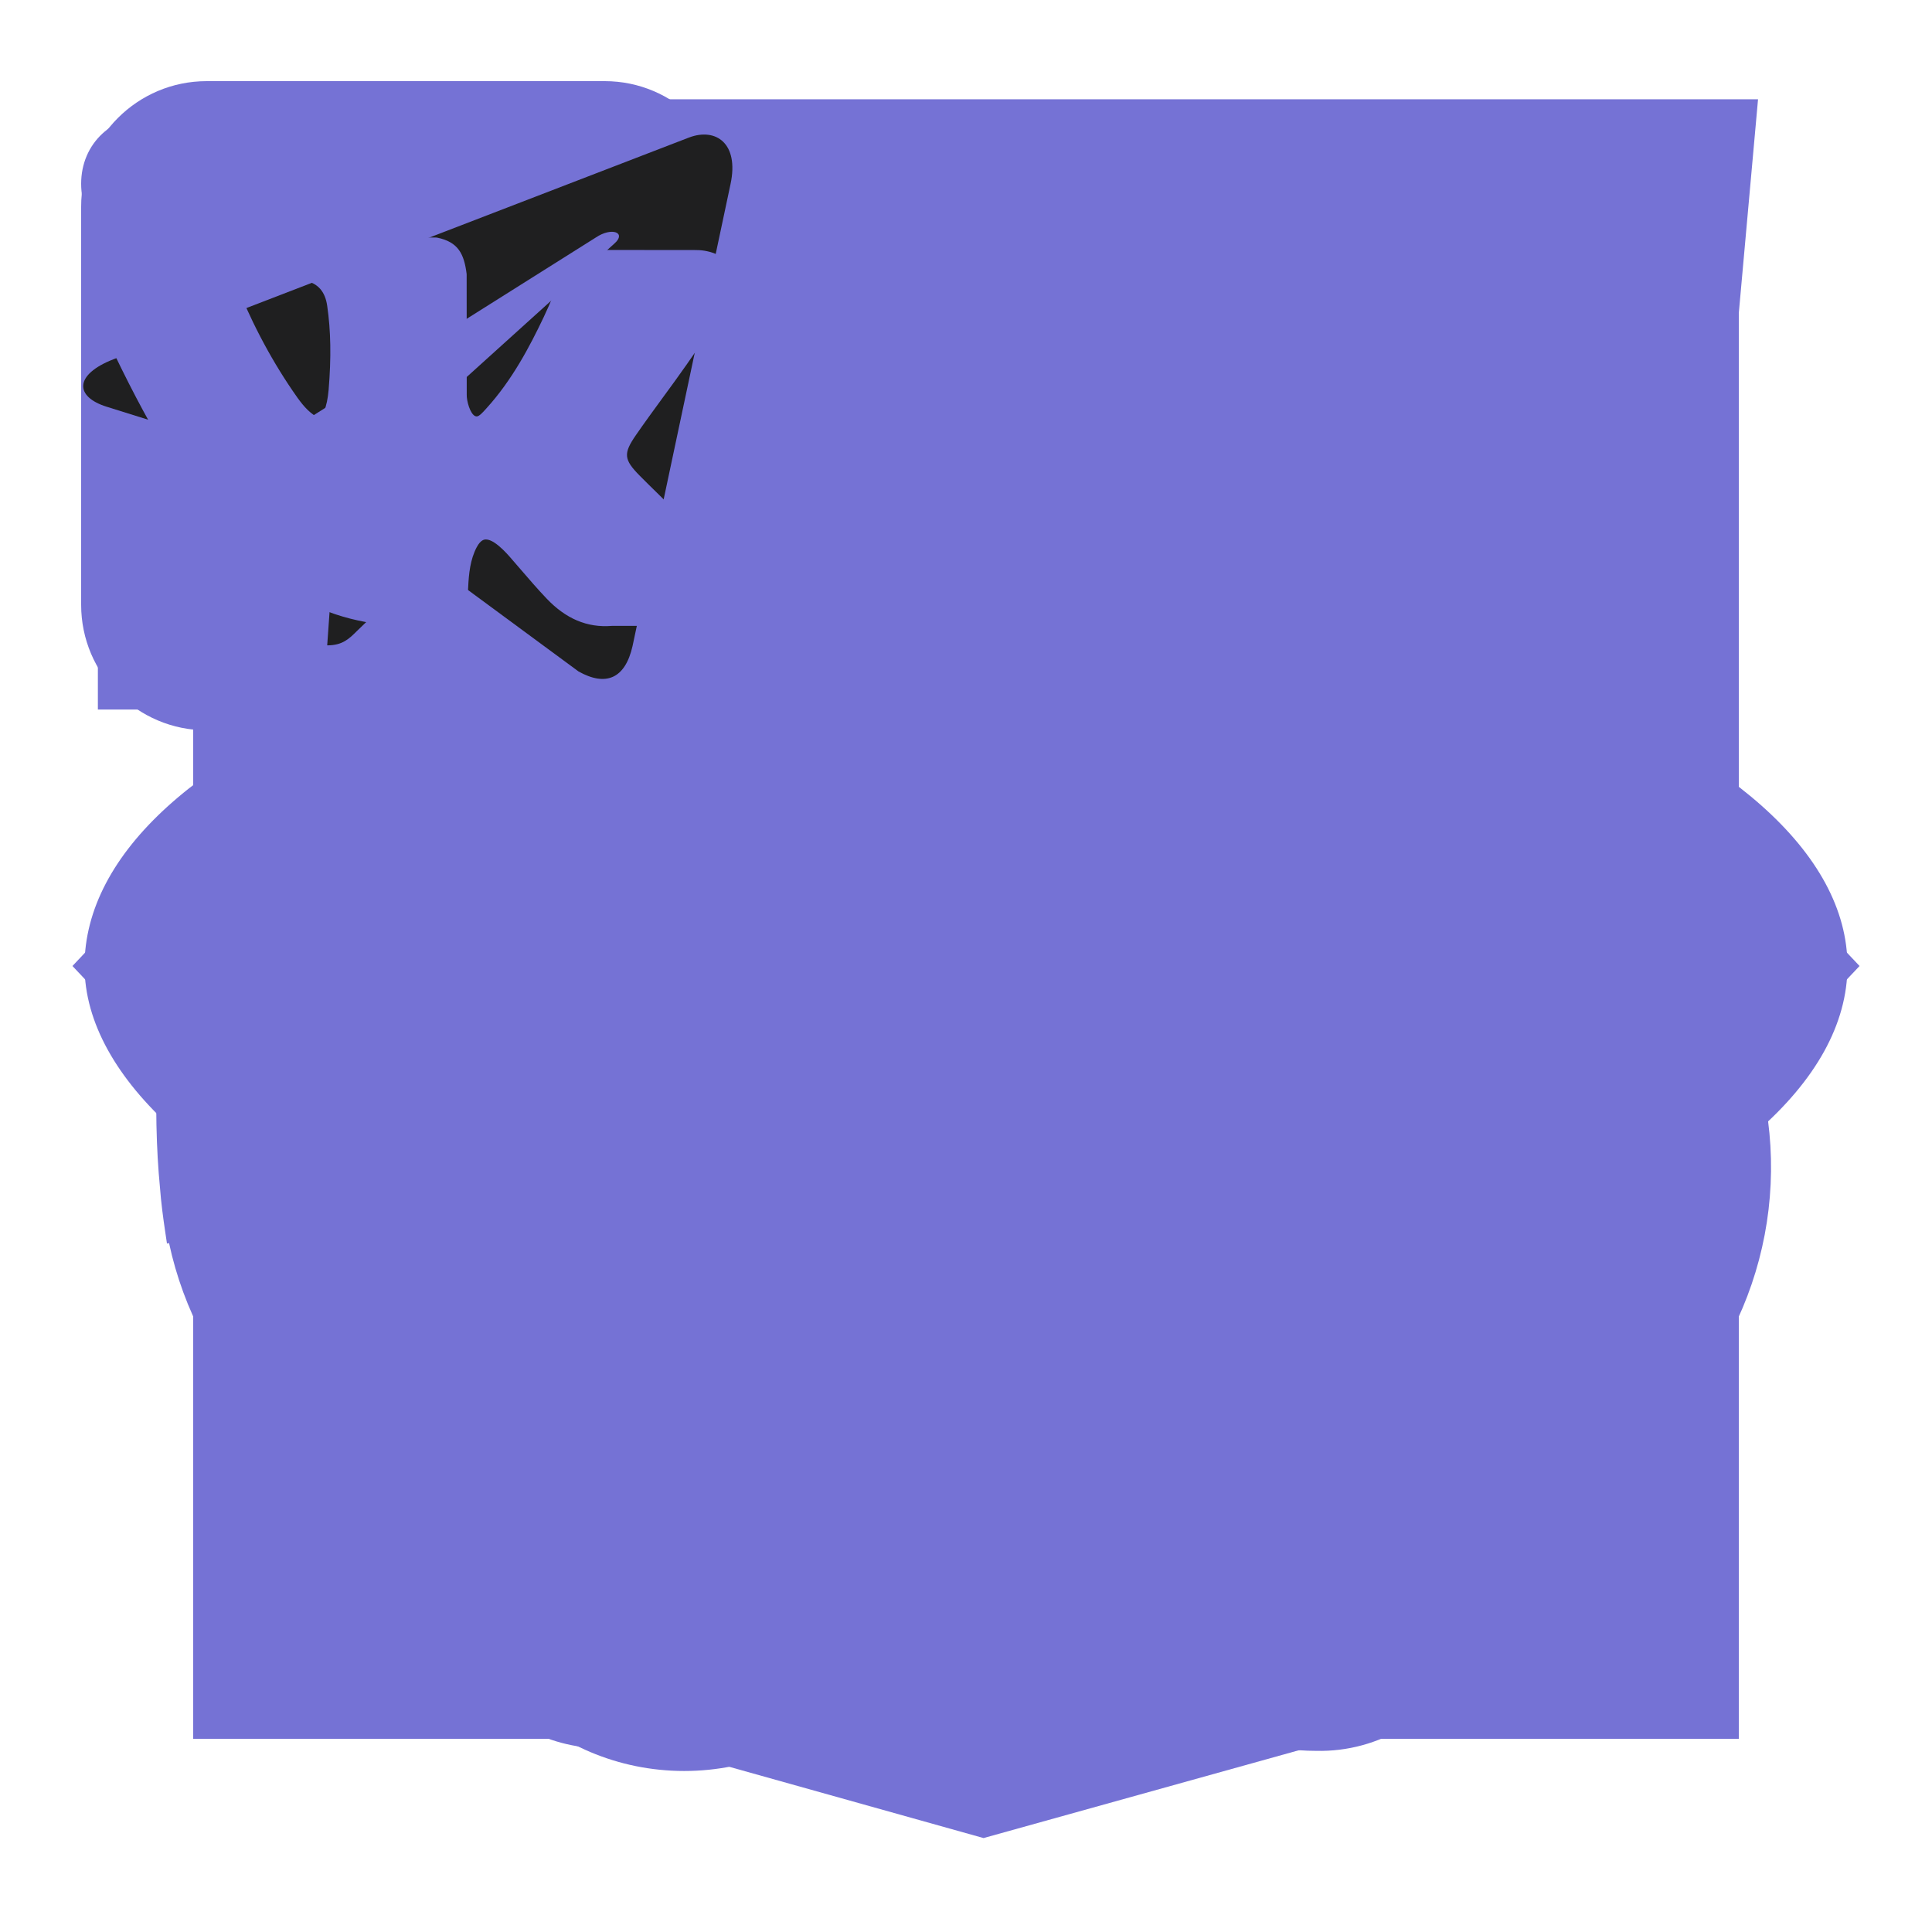
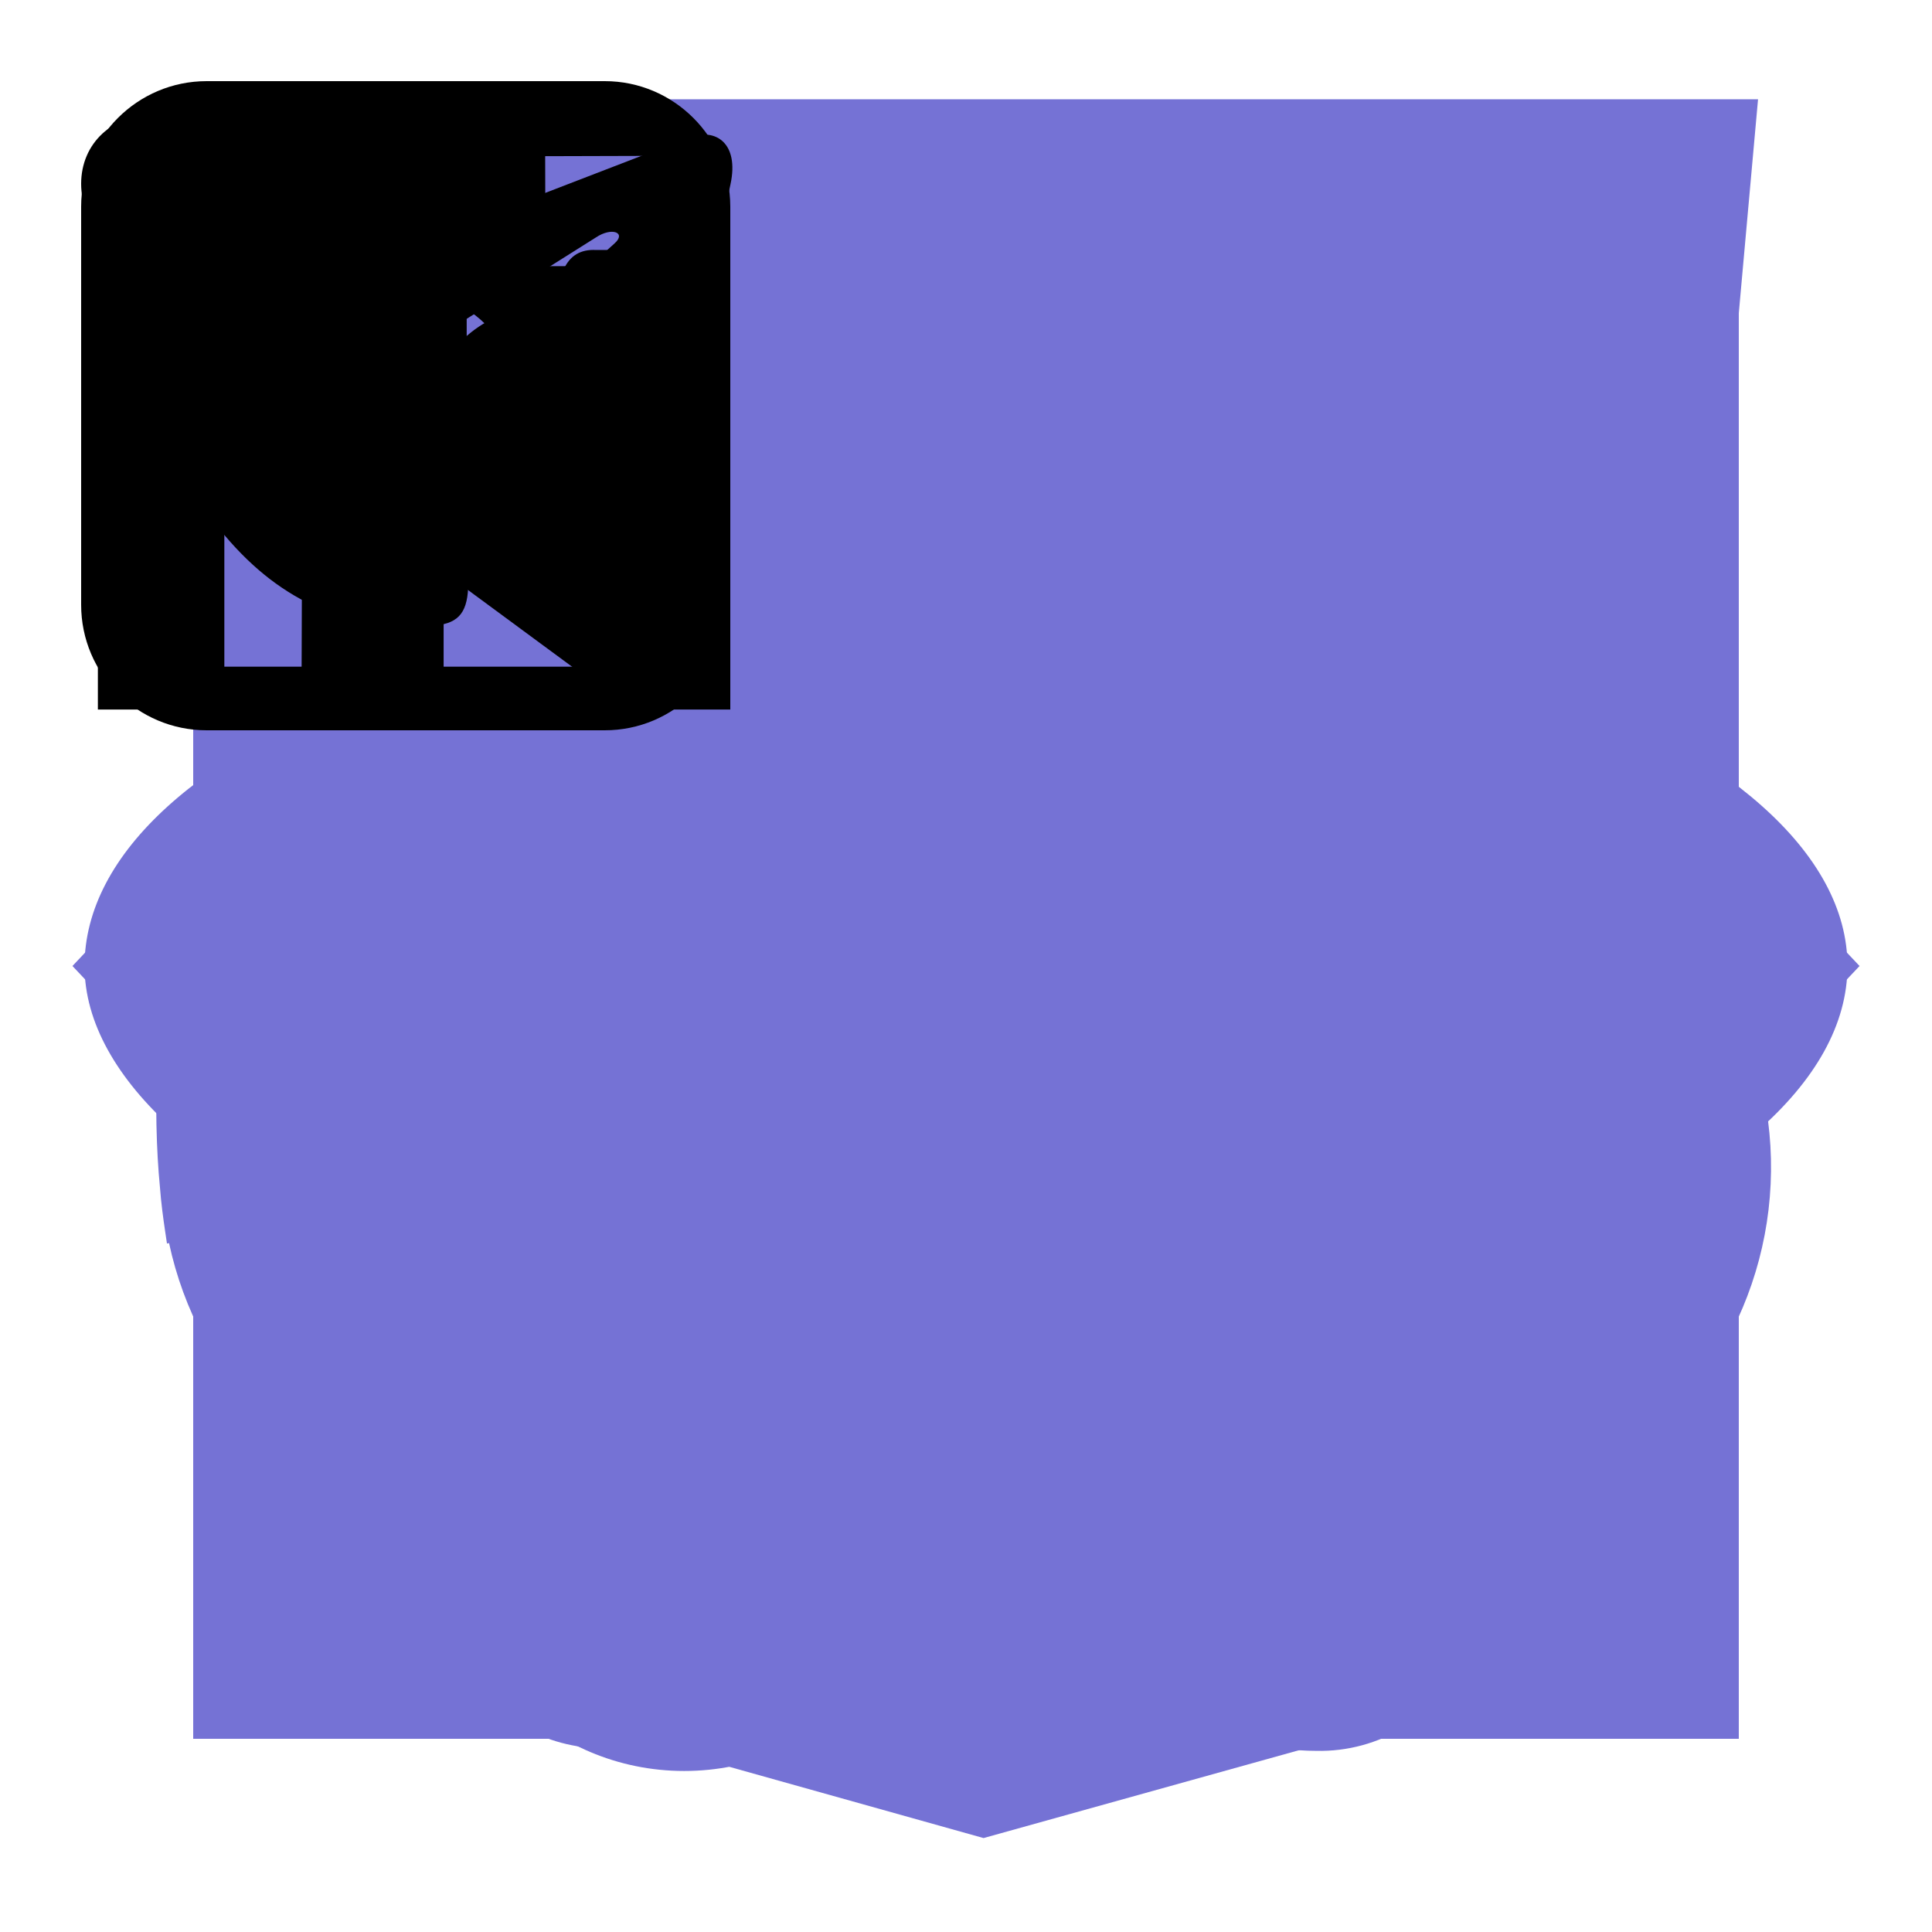
<svg xmlns="http://www.w3.org/2000/svg" width="50" height="50" viewBox="0 0 50 50" fill="none">
  <g id="code">
    <path fill-rule="evenodd" clip-rule="evenodd" d="M18.312 42.065L27.262 6.688L31.438 7.872L22.488 43.312L18.312 42.065Z" fill="#7572D5" />
    <path fill-rule="evenodd" clip-rule="evenodd" d="M13.502 12.688L16.562 15.928L7.995 25L16.562 34.072L13.502 37.312L1.875 25L13.502 12.688Z" fill="#7572D5" />
    <path fill-rule="evenodd" clip-rule="evenodd" d="M36.498 12.688L33.438 15.928L42.005 25L33.438 34.072L36.498 37.312L48.125 25L36.498 12.688Z" fill="#7572D5" />
  </g>
  <g id="css">
    <path d="M38.051 10.844L12.946 10.838L13.351 15.755L32.638 15.758L32.152 20.85H19.503L19.961 25.674H31.736L31.039 32.281L25.497 33.789L19.866 32.27L19.508 28.313H14.536L15.088 35.541L25.497 38.734L35.731 35.865L38.049 10.845L38.051 10.844ZM5.498 2.569H45.498L41.86 43L25.454 47.569L9.14 42.997L5.498 2.569Z" fill="#7572D5" />
  </g>
  <g id="figma">
    <path d="M17.708 4.167C14.257 4.167 11.458 6.965 11.458 10.417C11.458 13.868 14.257 16.667 17.708 16.667H32.292C35.743 16.667 38.542 13.868 38.542 10.417C38.542 6.965 35.743 4.167 32.292 4.167H17.708Z" fill="#7572D5" />
    <path d="M32.292 18.75C28.84 18.75 26.042 21.548 26.042 25C26.042 28.452 28.84 31.25 32.292 31.25C35.744 31.25 38.542 28.452 38.542 25C38.542 21.548 35.744 18.75 32.292 18.75Z" fill="#7572D5" />
    <path d="M11.458 25C11.458 21.548 14.257 18.75 17.708 18.75H23.958V31.25H17.708C14.257 31.25 11.458 28.452 11.458 25Z" fill="#7572D5" />
    <path d="M17.708 33.333C14.257 33.333 11.458 36.132 11.458 39.583C11.458 43.035 14.257 45.833 17.708 45.833C21.16 45.833 23.958 43.035 23.958 39.583V33.333H17.708Z" fill="#7572D5" />
  </g>
  <g id="styled">
    <path d="M37.259 6.25L36.989 7.65C36.571 10.302 36.722 11.061 37.868 12.045L38.975 12.955L37.829 18.03C37.144 21.059 36.304 23.597 35.771 24.431C35.313 25.15 34.78 26.21 34.664 26.779C34.473 27.459 33.825 28.143 32.833 28.748C31.958 29.242 30.238 30.566 29.02 31.629C28.047 32.499 27.377 33.033 27.013 33.262L25.823 34.196C25.442 34.805 25.225 35.295 25.142 35.667C25.059 36.05 25.106 36.304 25.229 36.49C25.348 36.669 25.553 36.795 25.834 36.874C26.167 36.951 26.51 36.979 26.851 36.956C27.622 36.904 28.386 36.769 29.128 36.555C29.381 36.487 29.579 36.422 29.752 36.365C30.019 36.039 30.635 35.424 31.727 34.353C34.625 31.515 35.731 29.961 34.589 30.38C34.167 30.53 34.358 30.151 35.082 29.392C36.61 27.914 37.486 25.68 39.317 18.675C40.766 13.144 40.766 13.066 41.833 13.066C42.334 13.066 43.75 13.152 43.75 13.152V6.25H40.499H37.259ZM24.422 18.081C23.369 18.073 21.106 19.666 14.33 25.161C14.038 25.852 14.013 26.328 14.146 26.636C14.233 26.847 14.392 26.994 14.611 27.101C14.828 27.209 15.109 27.273 15.419 27.298C16.035 27.352 16.763 27.255 17.35 27.141L17.747 27.051C17.883 26.87 18.061 26.725 18.266 26.629C18.684 26.4 20.439 24.81 22.194 23.106C25.283 19.999 26.007 18.596 24.75 18.142C24.646 18.101 24.533 18.08 24.422 18.081ZM32.336 20.239C31.41 20.264 29.741 21.331 26.883 23.597C25.449 24.753 24.541 25.376 24.054 25.505L22.165 26.987C21.455 28.275 21.351 29.074 21.538 29.514C21.585 29.622 21.653 29.721 21.739 29.803C21.824 29.886 21.925 29.95 22.036 29.994C22.311 30.102 22.605 30.156 22.901 30.155C23.608 30.147 24.311 30.045 24.991 29.85C25.345 29.756 25.695 29.646 26.04 29.521L26.144 29.478L26.335 29.378C26.696 28.916 27.525 28.046 28.563 27.044C31.842 23.901 33.518 21.667 33.176 20.833C33.021 20.429 32.754 20.225 32.336 20.239ZM23.6 24.105C23.333 24.134 22.735 24.592 21.657 25.53C20.1 26.897 18.403 27.685 17.815 27.334C17.679 27.364 17.542 27.393 17.404 27.42C16.806 27.538 16.06 27.635 15.393 27.581C15.079 27.562 14.771 27.485 14.485 27.355C14.215 27.233 14 27.016 13.88 26.747C13.746 26.425 13.746 26.024 13.898 25.512L11.555 27.423L6.254 31.78V38.842L23.625 25.251C23.622 25.102 23.641 24.953 23.683 24.81C23.816 24.331 23.809 24.087 23.6 24.109V24.105ZM31.075 26.392C30.811 26.392 30.372 26.761 29.669 27.502C28.714 28.515 27.211 29.496 26.415 29.696L26.292 29.761C26.161 29.814 26.029 29.865 25.896 29.911C25.679 29.983 25.398 30.069 25.074 30.155C24.425 30.33 23.618 30.491 22.897 30.473C22.557 30.473 22.221 30.407 21.906 30.28C21.609 30.159 21.372 29.927 21.243 29.636C21.034 29.138 21.117 28.44 21.574 27.448L6.25 39.437V43.75H12.982L27.262 32.61C27.633 32.202 28.191 31.644 28.945 30.946C30.963 29.088 31.421 28.447 31.421 27.499C31.421 26.761 31.338 26.389 31.075 26.389V26.392ZM34.473 33.373L33.251 34.583C32.567 35.227 31.345 36.022 30.509 36.362L30.343 36.433L30.332 36.451L30.296 36.487C30.264 36.512 30.249 36.516 30.224 36.526C29.89 36.652 29.551 36.763 29.208 36.859C28.444 37.08 27.659 37.218 26.865 37.271C26.49 37.295 26.113 37.262 25.748 37.174C25.431 37.105 25.151 36.921 24.962 36.659C24.789 36.394 24.739 36.039 24.836 35.603C24.913 35.292 25.028 34.991 25.178 34.708L13.656 43.75H28.981L30.811 41.667C33.327 38.753 34.473 36.669 34.473 34.887V33.373Z" fill="#7572D5" />
  </g>
  <g id="react">
    <path d="M47.812 25C47.812 22.083 44.688 19.375 39.479 17.5L38.542 17.188V16.771C39.688 11.042 38.854 6.771 36.25 5.208C33.646 3.646 29.792 5.104 25.625 8.75L25 9.375L24.792 9.167H24.583C20.312 5.208 16.146 3.854 13.542 5.312C10.938 6.771 10.208 10.833 11.25 16.146C11.36 16.484 11.43 16.833 11.458 17.188L10.312 17.604C5.208 19.375 2.188 22.083 2.188 25C2.188 27.917 5.521 30.833 10.729 32.708L11.458 32.917C11.33 33.285 11.259 33.672 11.25 34.062C10.208 39.271 11.146 43.229 13.542 44.688C15.938 46.146 20.312 44.792 24.479 41.146L25.104 40.625L25.938 41.458C28.854 43.958 31.771 45.312 34.062 45.312C34.871 45.331 35.667 45.114 36.354 44.688C38.958 43.229 39.896 38.958 38.75 33.542V33.333C38.705 33.162 38.67 32.988 38.646 32.812H38.958C44.479 30.833 47.812 28.021 47.812 25ZM44.792 25C44.792 26.25 42.5 28.438 38.021 29.896H37.812C37.266 28.22 36.605 26.584 35.833 25C36.562 23.333 37.188 21.667 37.708 20.104L38.542 20.312C42.708 21.771 44.792 23.75 44.792 25ZM27.917 39.167L27.083 38.542C28.276 37.22 29.389 35.829 30.417 34.375L35.729 33.542C35.833 33.75 35.833 33.958 35.938 34.062C36.309 35.949 36.379 37.883 36.146 39.792C35.999 40.705 35.561 41.545 34.896 42.188C33.854 42.812 31.042 41.979 27.917 39.167ZM26.562 34.583L25.104 36.458L23.438 34.583H26.562ZM12.292 20C12.815 21.717 13.477 23.39 14.271 25C13.476 26.646 12.815 28.353 12.292 30.104L11.667 29.896C9.843 29.32 8.145 28.401 6.667 27.188C6.284 26.945 5.956 26.626 5.705 26.249C5.454 25.872 5.284 25.447 5.208 25C5.208 23.75 7.292 21.771 11.25 20.417L12.292 20ZM23.438 15.417L25 13.646L26.562 15.417H23.438ZM34.896 7.812C36.042 8.437 36.667 11.562 35.729 16.146C35.734 16.202 35.727 16.259 35.709 16.313C35.691 16.366 35.663 16.416 35.625 16.458L30.417 15.625C29.389 14.171 28.276 12.78 27.083 11.458L27.708 10.938C31.042 8.021 33.75 7.187 34.896 7.812ZM17.5 18.854L16.667 20.208L15.938 21.562C15.625 20.833 15.417 20.104 15.104 19.271L17.5 18.854ZM15.104 30.729C15.417 30 15.625 29.271 15.938 28.438L16.667 29.792L17.5 31.146L15.104 30.729ZM32.5 25C31.97 26.142 31.379 27.255 30.729 28.333C30.104 29.479 29.375 30.521 28.75 31.562H21.25C20.521 30.417 19.792 29.375 19.271 28.333C18.616 27.258 18.025 26.145 17.5 25C18.005 23.846 18.597 22.732 19.271 21.667C19.869 20.587 20.53 19.544 21.25 18.542C23.746 18.333 26.254 18.333 28.75 18.542C29.479 19.583 30.104 20.625 30.729 21.667C31.403 22.732 31.995 23.846 32.5 25ZM33.333 20.208L32.5 18.854L34.896 19.375C34.664 20.121 34.386 20.851 34.062 21.562L33.333 20.208ZM32.5 31.146L33.333 29.792L34.062 28.333L35 30.729L32.5 31.146ZM22.812 11.354H22.917L19.583 15.521L14.375 16.354C14.271 16.042 14.271 15.833 14.167 15.521C13.333 11.25 13.958 8.333 15 7.812C15.277 7.631 15.61 7.557 15.938 7.604C17.396 7.604 19.896 8.646 22.708 11.146L22.812 11.354ZM14.167 34.583C14.186 34.262 14.256 33.945 14.375 33.646L19.688 34.375C20.689 35.848 21.803 37.241 23.021 38.542L22.812 38.75L22.604 38.958C21.184 40.274 19.521 41.3 17.708 41.979C17.311 42.187 16.875 42.313 16.427 42.349C15.98 42.385 15.53 42.33 15.104 42.188C13.958 41.562 13.333 38.75 14.167 34.583Z" fill="#7572D5" />
    <path d="M25 20.417C24.089 20.396 23.193 20.647 22.426 21.138C21.659 21.629 21.055 22.337 20.692 23.173C20.329 24.008 20.223 24.933 20.388 25.828C20.553 26.724 20.981 27.551 21.618 28.202C22.255 28.854 23.071 29.301 23.963 29.486C24.855 29.672 25.781 29.587 26.625 29.243C27.468 28.9 28.191 28.313 28.699 27.557C29.207 26.801 29.479 25.911 29.479 25C29.48 23.802 29.011 22.652 28.174 21.795C27.337 20.939 26.197 20.444 25 20.417Z" fill="#7572D5" />
  </g>
  <g id="typeScript">
    <path d="M5 25V45H45V5H5V25ZM37.235 23.407C38.252 23.66 39.025 24.112 39.737 24.848C40.105 25.242 40.652 25.958 40.695 26.132C40.708 26.182 38.968 27.348 37.915 28.003C37.877 28.028 37.723 27.863 37.553 27.61C37.037 26.86 36.498 26.537 35.673 26.48C34.46 26.397 33.68 27.032 33.687 28.092C33.676 28.352 33.734 28.611 33.857 28.842C34.123 29.393 34.62 29.725 36.173 30.397C39.038 31.63 40.263 32.442 41.025 33.597C41.875 34.885 42.067 36.943 41.488 38.473C40.855 40.137 39.28 41.267 37.063 41.64C36.378 41.762 34.753 41.743 34.017 41.61C32.41 41.323 30.887 40.53 29.947 39.488C29.578 39.083 28.86 38.022 28.905 37.947C28.923 37.92 29.088 37.818 29.272 37.712C29.452 37.61 30.123 37.222 30.758 36.853L31.908 36.187L32.15 36.543C32.487 37.057 33.222 37.762 33.667 37.997C34.943 38.67 36.695 38.575 37.558 37.8C37.732 37.654 37.869 37.469 37.96 37.261C38.05 37.053 38.092 36.827 38.08 36.6C38.08 36.137 38.022 35.933 37.78 35.583C37.47 35.14 36.835 34.767 35.032 33.983C32.968 33.095 32.08 32.543 31.267 31.667C30.759 31.088 30.384 30.405 30.168 29.667C30.017 29.102 29.978 27.685 30.098 27.115C30.523 25.12 32.028 23.732 34.2 23.318C34.905 23.185 36.543 23.235 37.235 23.407ZM27.845 25.077L27.858 26.715H22.65V41.508H18.967V26.715H13.763V25.108C13.763 24.218 13.782 23.475 13.807 23.458C13.827 23.432 16.995 23.418 20.835 23.425L27.827 23.445L27.845 25.077Z" fill="#7572D5" />
  </g>
  <g id="quote">
    <path d="M13.542 20.833C13.077 20.833 12.631 20.904 12.188 20.969C12.331 20.485 12.479 19.994 12.717 19.552C12.954 18.91 13.325 18.354 13.694 17.794C14.002 17.188 14.546 16.777 14.946 16.258C15.365 15.754 15.935 15.419 16.387 15C16.831 14.562 17.413 14.344 17.875 14.035C18.358 13.758 18.779 13.452 19.229 13.306L20.352 12.844L21.34 12.433L20.329 8.396L19.085 8.696C18.688 8.796 18.202 8.912 17.65 9.052C17.085 9.156 16.483 9.442 15.812 9.702C15.15 9.998 14.383 10.198 13.671 10.673C12.954 11.127 12.127 11.506 11.398 12.115C10.692 12.742 9.84 13.285 9.21 14.083C8.523 14.829 7.844 15.613 7.317 16.504C6.706 17.354 6.292 18.288 5.854 19.21C5.458 20.133 5.14 21.077 4.879 21.994C4.385 23.831 4.165 25.577 4.079 27.071C4.008 28.567 4.05 29.81 4.138 30.71C4.169 31.135 4.227 31.548 4.269 31.833L4.321 32.183L4.375 32.171C4.746 33.902 5.599 35.492 6.835 36.759C8.072 38.025 9.642 38.915 11.364 39.327C13.085 39.738 14.888 39.654 16.564 39.083C18.24 38.512 19.72 37.479 20.832 36.103C21.945 34.726 22.646 33.063 22.853 31.305C23.06 29.547 22.765 27.766 22.002 26.169C21.24 24.571 20.04 23.223 18.543 22.278C17.046 21.334 15.312 20.833 13.542 20.833ZM36.458 20.833C35.994 20.833 35.548 20.904 35.104 20.969C35.248 20.485 35.396 19.994 35.633 19.552C35.871 18.91 36.242 18.354 36.61 17.794C36.919 17.188 37.462 16.777 37.862 16.258C38.281 15.754 38.852 15.419 39.304 15C39.748 14.562 40.329 14.344 40.792 14.035C41.275 13.758 41.696 13.452 42.146 13.306L43.269 12.844L44.256 12.433L43.246 8.396L42.002 8.696C41.604 8.796 41.119 8.912 40.567 9.052C40.002 9.156 39.4 9.442 38.729 9.702C38.069 10 37.3 10.198 36.587 10.675C35.871 11.129 35.044 11.508 34.315 12.117C33.608 12.744 32.756 13.287 32.127 14.083C31.44 14.829 30.76 15.613 30.233 16.504C29.623 17.354 29.208 18.288 28.771 19.21C28.375 20.133 28.056 21.077 27.796 21.994C27.302 23.831 27.081 25.577 26.996 27.071C26.925 28.567 26.967 29.81 27.054 30.71C27.085 31.135 27.144 31.548 27.185 31.833L27.238 32.183L27.292 32.171C27.662 33.902 28.515 35.492 29.752 36.759C30.989 38.025 32.559 38.915 34.281 39.327C36.002 39.738 37.805 39.654 39.481 39.083C41.156 38.512 42.636 37.479 43.749 36.103C44.862 34.726 45.563 33.063 45.77 31.305C45.977 29.547 45.682 27.766 44.919 26.169C44.156 24.571 42.957 23.223 41.46 22.278C39.962 21.334 38.228 20.833 36.458 20.833Z" fill="#7572D5" />
  </g>
  <g id="instagram">
-     <path d="M15.652 2.1H5.348C3.557 2.1 2.1 3.556 2.1 5.347V8.778V15.653C2.1 17.444 3.557 18.9 5.348 18.9H15.652C17.443 18.9 18.9 17.444 18.9 15.653V8.771V5.341C18.893 3.556 17.437 2.1 15.652 2.1ZM16.583 4.035H16.957V4.403V6.882L14.116 6.889L14.109 4.042L16.583 4.035ZM8.098 8.771C8.636 8.03 9.509 7.538 10.493 7.538C11.478 7.538 12.351 8.024 12.889 8.771C13.243 9.257 13.447 9.854 13.447 10.497C13.447 12.124 12.121 13.455 10.487 13.455C8.853 13.455 7.54 12.124 7.54 10.497C7.54 9.854 7.75 9.257 8.098 8.771ZM17.259 15.646C17.259 16.532 16.538 17.253 15.652 17.253H5.348C4.463 17.253 3.741 16.532 3.741 15.646V8.771H6.247C6.031 9.303 5.906 9.887 5.906 10.497C5.906 13.029 7.967 15.089 10.5 15.089C13.033 15.089 15.094 13.029 15.094 10.497C15.094 9.887 14.969 9.303 14.752 8.771H17.259V15.646Z" fill="#7572D5" />
+     <path d="M15.652 2.1H5.348C3.557 2.1 2.1 3.556 2.1 5.347V8.778V15.653C2.1 17.444 3.557 18.9 5.348 18.9H15.652C17.443 18.9 18.9 17.444 18.9 15.653V8.771V5.341C18.893 3.556 17.437 2.1 15.652 2.1ZM16.583 4.035H16.957V4.403V6.882L14.116 6.889L14.109 4.042L16.583 4.035ZM8.098 8.771C8.636 8.03 9.509 7.538 10.493 7.538C11.478 7.538 12.351 8.024 12.889 8.771C13.243 9.257 13.447 9.854 13.447 10.497C13.447 12.124 12.121 13.455 10.487 13.455C8.853 13.455 7.54 12.124 7.54 10.497C7.54 9.854 7.75 9.257 8.098 8.771ZM17.259 15.646C17.259 16.532 16.538 17.253 15.652 17.253H5.348C4.463 17.253 3.741 16.532 3.741 15.646V8.771H6.247C6.031 9.303 5.906 9.887 5.906 10.497C5.906 13.029 7.967 15.089 10.5 15.089C13.033 15.089 15.094 13.029 15.094 10.497C15.094 9.887 14.969 9.303 14.752 8.771H17.259V15.646Z" fill="currentColor" />
  </g>
  <g id="linkedin">
-     <path d="M5.806 7.886H2.533V18.363H5.806V7.886Z" fill="#7572D5" />
-     <path d="M4.101 2.94C2.894 2.94 2.1 3.721 2.1 4.757C2.1 5.774 2.868 6.574 4.055 6.574H4.081C5.314 6.574 6.082 5.768 6.075 4.757C6.049 3.721 5.308 2.94 4.101 2.94Z" fill="#7572D5" />
-     <path d="M14.748 7.788C12.871 7.788 11.697 8.811 11.481 9.533V7.886H7.801C7.847 8.759 7.801 18.363 7.801 18.363H11.481V12.701C11.481 12.38 11.468 12.065 11.559 11.842C11.809 11.212 12.353 10.556 13.331 10.556C14.61 10.556 15.187 11.527 15.187 12.944V18.363H18.9V12.537C18.9 9.297 17.076 7.788 14.748 7.788Z" fill="#7572D5" />
+     <path d="M5.806 7.886H2.533V18.363H5.806V7.886Z" fill="currentColor" />
+     <path d="M4.101 2.94C2.894 2.94 2.1 3.721 2.1 4.757C2.1 5.774 2.868 6.574 4.055 6.574H4.081C5.314 6.574 6.082 5.768 6.075 4.757C6.049 3.721 5.308 2.94 4.101 2.94Z" fill="currentColor" />
+     <path d="M14.748 7.788C12.871 7.788 11.697 8.811 11.481 9.533V7.886H7.801C7.847 8.759 7.801 18.363 7.801 18.363H11.481V12.701C11.481 12.38 11.468 12.065 11.559 11.842C11.809 11.212 12.353 10.556 13.331 10.556C14.61 10.556 15.187 11.527 15.187 12.944V18.363H18.9V12.537C18.9 9.297 17.076 7.788 14.748 7.788Z" fill="currentColor" />
  </g>
  <g id="telegram">
-     <path d="M18.906 4.764L16.37 16.721C16.179 17.564 15.68 17.774 14.972 17.377L11.108 14.53L9.245 16.323C9.038 16.53 8.866 16.702 8.468 16.702L8.746 12.768L15.905 6.299C16.217 6.022 15.838 5.867 15.422 6.145L6.571 11.719L2.76 10.526C1.932 10.267 1.917 9.697 2.933 9.299L17.837 3.557C18.527 3.299 19.131 3.71 18.906 4.764Z" fill="#1F1F20" />
+     <path d="M18.906 4.764L16.37 16.721C16.179 17.564 15.68 17.774 14.972 17.377L11.108 14.53L9.245 16.323C9.038 16.53 8.866 16.702 8.468 16.702L8.746 12.768L15.905 6.299C16.217 6.022 15.838 5.867 15.422 6.145L6.571 11.719L2.76 10.526C1.932 10.267 1.917 9.697 2.933 9.299L17.837 3.557C18.527 3.299 19.131 3.71 18.906 4.764Z" fill="currentColor" />
  </g>
  <g id="vk">
-     <path d="M18.17 13.994C17.804 13.539 17.388 13.131 16.986 12.737C16.843 12.597 16.695 12.452 16.553 12.308C16.144 11.893 16.129 11.738 16.453 11.267C16.677 10.942 16.915 10.617 17.144 10.303C17.353 10.018 17.568 9.724 17.775 9.428L17.817 9.367C18.212 8.801 18.62 8.216 18.837 7.51C18.894 7.324 18.953 7.05 18.817 6.82C18.682 6.591 18.419 6.522 18.234 6.489C18.142 6.473 18.051 6.471 17.966 6.471L15.381 6.469L15.36 6.468C14.969 6.468 14.705 6.659 14.554 7.052C14.41 7.427 14.252 7.827 14.071 8.207C13.712 8.963 13.255 9.834 12.595 10.561L12.567 10.592C12.489 10.679 12.4 10.777 12.336 10.777C12.326 10.777 12.315 10.775 12.303 10.771C12.166 10.716 12.074 10.373 12.079 10.213C12.079 10.211 12.079 10.209 12.079 10.206L12.077 7.111C12.077 7.1 12.076 7.089 12.075 7.078C12.009 6.575 11.863 6.262 11.313 6.15C11.298 6.147 11.283 6.146 11.268 6.146H8.581C8.143 6.146 7.901 6.33 7.675 6.606C7.613 6.68 7.486 6.834 7.549 7.02C7.613 7.209 7.821 7.25 7.889 7.263C8.225 7.329 8.415 7.542 8.468 7.915C8.562 8.561 8.574 9.251 8.505 10.087C8.485 10.319 8.447 10.498 8.385 10.651C8.37 10.687 8.318 10.804 8.266 10.804C8.249 10.804 8.201 10.797 8.112 10.734C7.904 10.586 7.751 10.375 7.574 10.114C6.969 9.228 6.461 8.252 6.021 7.129C5.858 6.716 5.553 6.485 5.163 6.478C4.734 6.471 4.345 6.468 3.974 6.468C3.569 6.468 3.193 6.472 2.826 6.48C2.512 6.486 2.295 6.583 2.181 6.77C2.066 6.957 2.074 7.203 2.203 7.5C3.237 9.883 4.175 11.615 5.243 13.117C5.992 14.168 6.743 14.896 7.607 15.407C8.517 15.946 9.536 16.208 10.724 16.208C10.858 16.208 10.998 16.205 11.138 16.198C11.828 16.163 12.084 15.904 12.116 15.208C12.132 14.852 12.169 14.479 12.338 14.161C12.444 13.961 12.544 13.961 12.576 13.961C12.639 13.961 12.717 13.991 12.801 14.047C12.951 14.148 13.08 14.284 13.186 14.403C13.285 14.516 13.383 14.63 13.482 14.745C13.694 14.991 13.913 15.246 14.143 15.487C14.645 16.016 15.197 16.249 15.832 16.198H18.202C18.207 16.198 18.212 16.198 18.218 16.198C18.454 16.182 18.658 16.046 18.779 15.825C18.928 15.552 18.925 15.204 18.771 14.893C18.596 14.541 18.369 14.241 18.17 13.994Z" fill="#7572D5" />
+     <path d="M18.17 13.994C17.804 13.539 17.388 13.131 16.986 12.737C16.843 12.597 16.695 12.452 16.553 12.308C16.144 11.893 16.129 11.738 16.453 11.267C16.677 10.942 16.915 10.617 17.144 10.303C17.353 10.018 17.568 9.724 17.775 9.428L17.817 9.367C18.212 8.801 18.62 8.216 18.837 7.51C18.894 7.324 18.953 7.05 18.817 6.82C18.682 6.591 18.419 6.522 18.234 6.489C18.142 6.473 18.051 6.471 17.966 6.471L15.381 6.469L15.36 6.468C14.969 6.468 14.705 6.659 14.554 7.052C14.41 7.427 14.252 7.827 14.071 8.207C13.712 8.963 13.255 9.834 12.595 10.561L12.567 10.592C12.489 10.679 12.4 10.777 12.336 10.777C12.326 10.777 12.315 10.775 12.303 10.771C12.166 10.716 12.074 10.373 12.079 10.213C12.079 10.211 12.079 10.209 12.079 10.206L12.077 7.111C12.077 7.1 12.076 7.089 12.075 7.078C12.009 6.575 11.863 6.262 11.313 6.15C11.298 6.147 11.283 6.146 11.268 6.146H8.581C8.143 6.146 7.901 6.33 7.675 6.606C7.613 6.68 7.486 6.834 7.549 7.02C7.613 7.209 7.821 7.25 7.889 7.263C8.225 7.329 8.415 7.542 8.468 7.915C8.562 8.561 8.574 9.251 8.505 10.087C8.485 10.319 8.447 10.498 8.385 10.651C8.37 10.687 8.318 10.804 8.266 10.804C8.249 10.804 8.201 10.797 8.112 10.734C7.904 10.586 7.751 10.375 7.574 10.114C6.969 9.228 6.461 8.252 6.021 7.129C5.858 6.716 5.553 6.485 5.163 6.478C4.734 6.471 4.345 6.468 3.974 6.468C3.569 6.468 3.193 6.472 2.826 6.48C2.512 6.486 2.295 6.583 2.181 6.77C2.066 6.957 2.074 7.203 2.203 7.5C3.237 9.883 4.175 11.615 5.243 13.117C5.992 14.168 6.743 14.896 7.607 15.407C8.517 15.946 9.536 16.208 10.724 16.208C10.858 16.208 10.998 16.205 11.138 16.198C11.828 16.163 12.084 15.904 12.116 15.208C12.132 14.852 12.169 14.479 12.338 14.161C12.444 13.961 12.544 13.961 12.576 13.961C12.639 13.961 12.717 13.991 12.801 14.047C12.951 14.148 13.08 14.284 13.186 14.403C13.285 14.516 13.383 14.63 13.482 14.745C13.694 14.991 13.913 15.246 14.143 15.487C14.645 16.016 15.197 16.249 15.832 16.198H18.202C18.207 16.198 18.212 16.198 18.218 16.198C18.454 16.182 18.658 16.046 18.779 15.825C18.928 15.552 18.925 15.204 18.771 14.893C18.596 14.541 18.369 14.241 18.17 13.994Z" fill="currentColor" />
  </g>
</svg>
